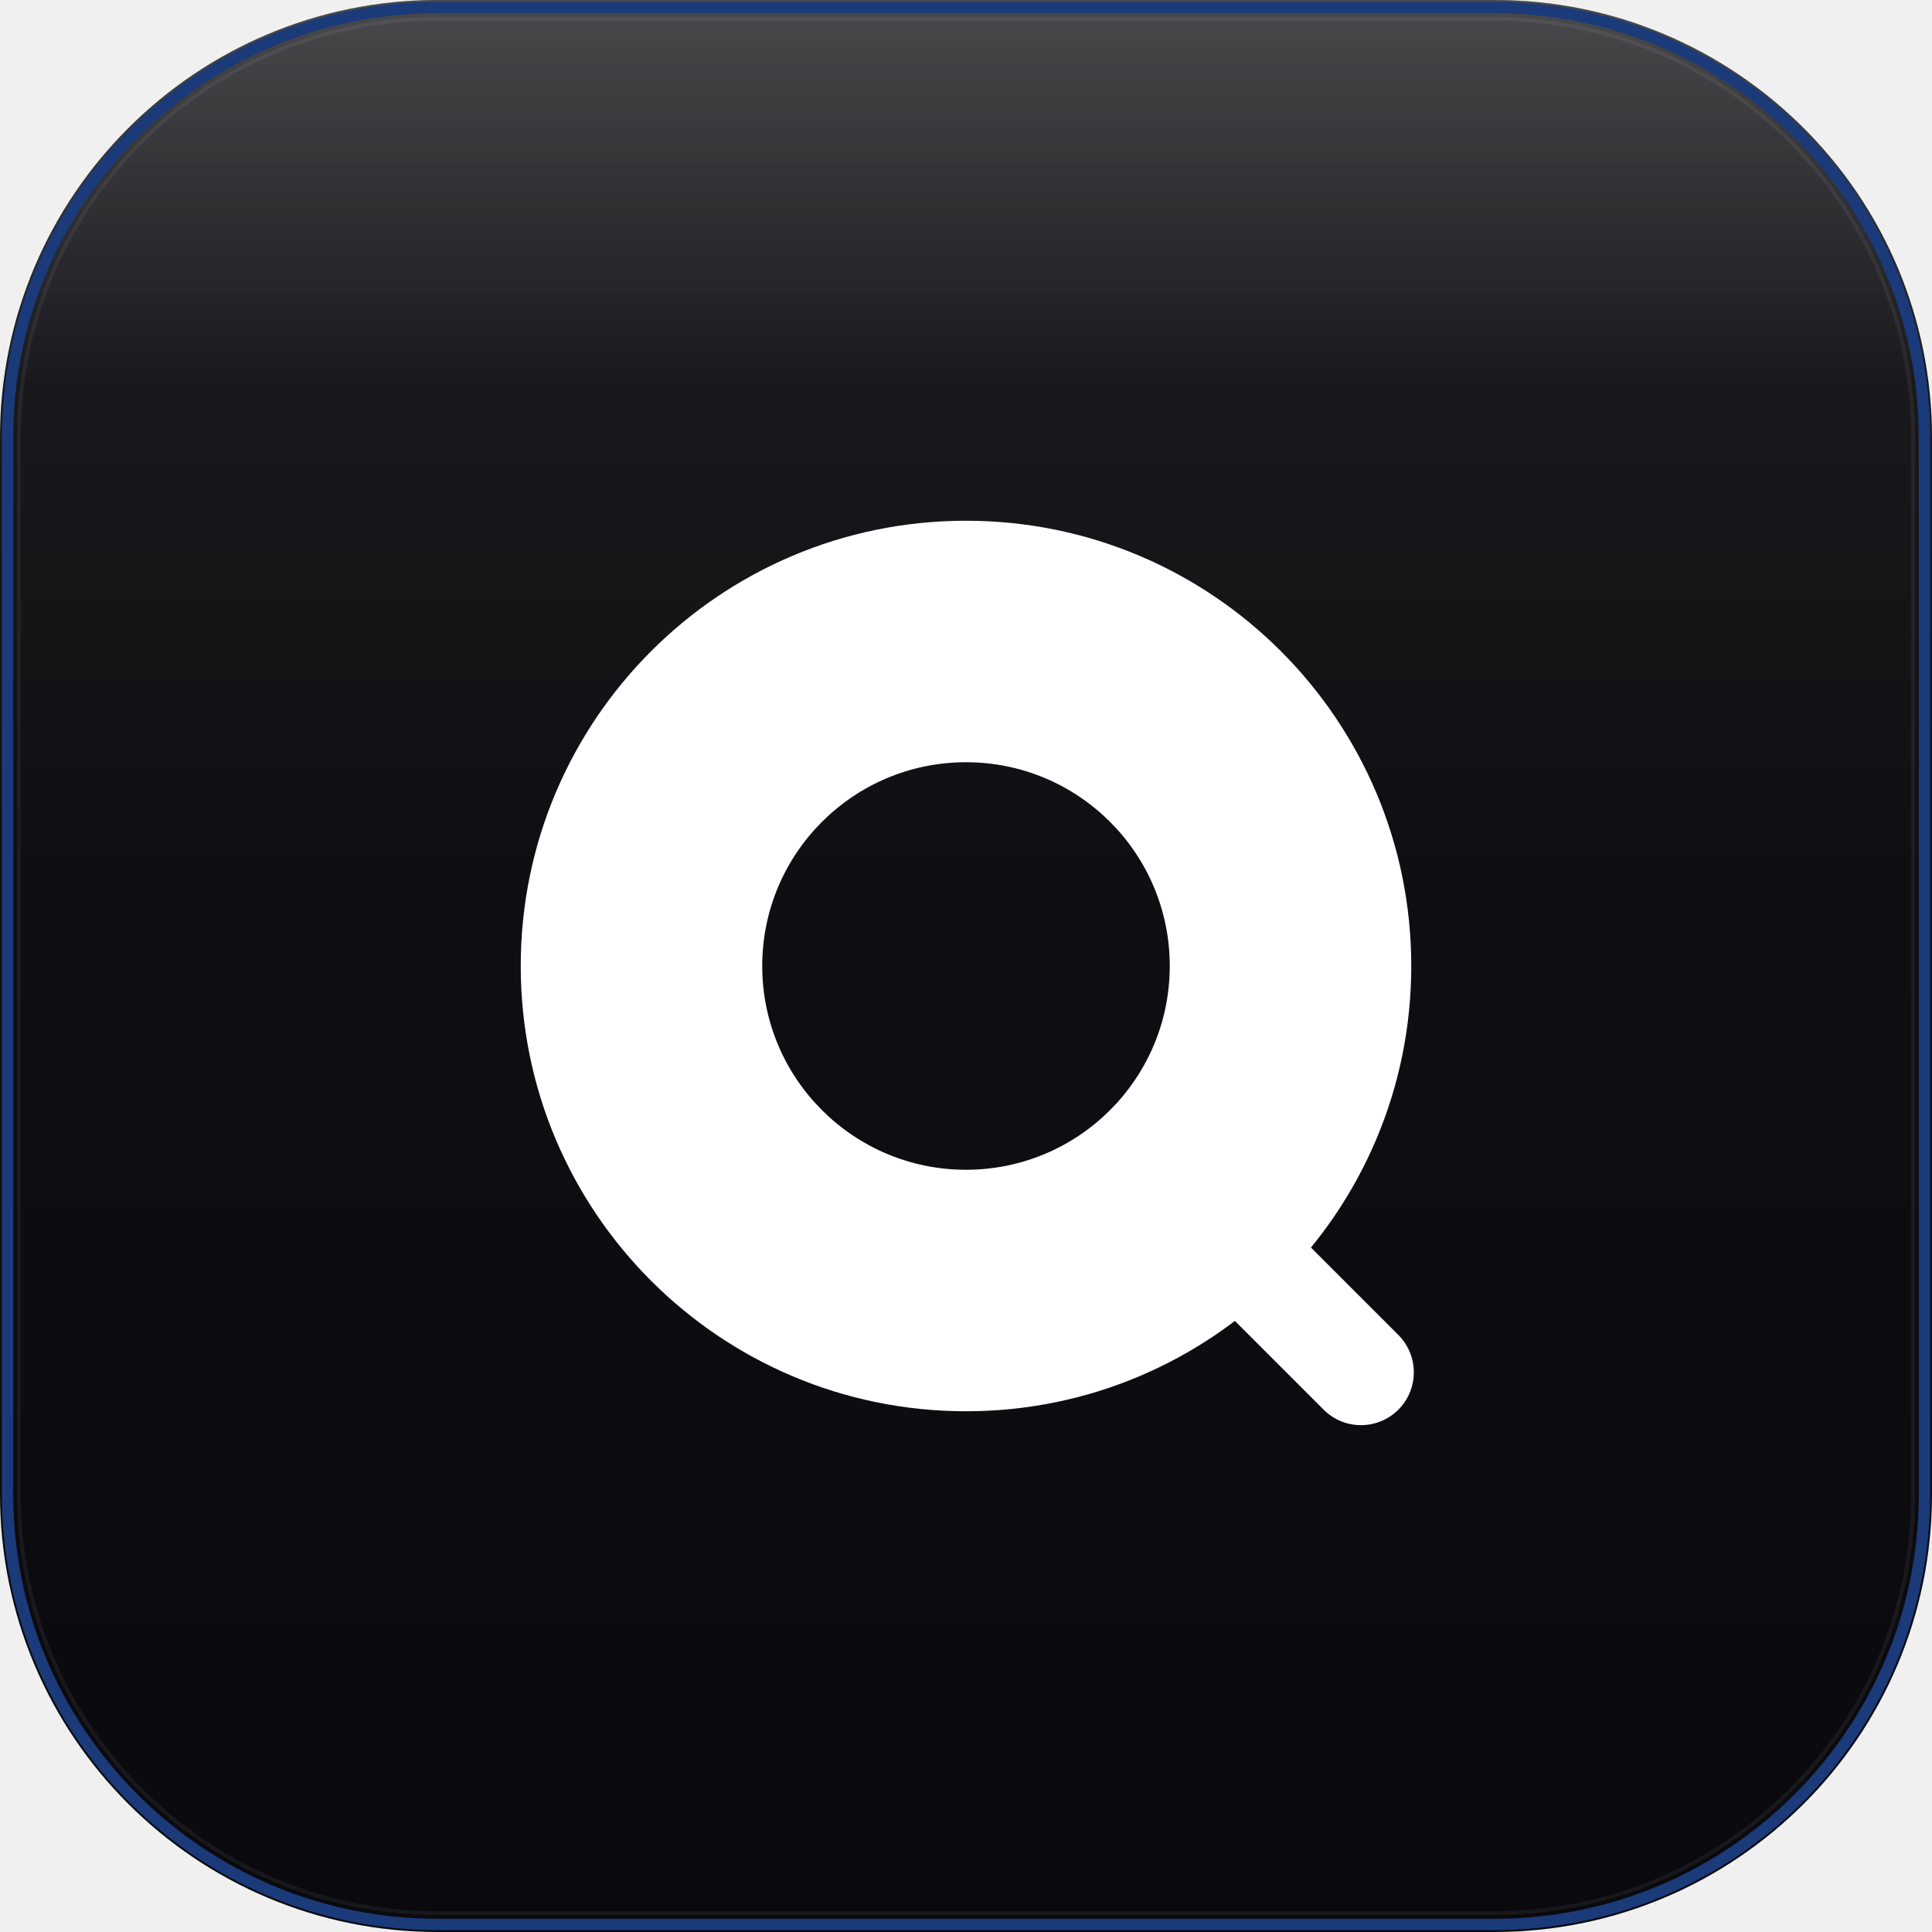
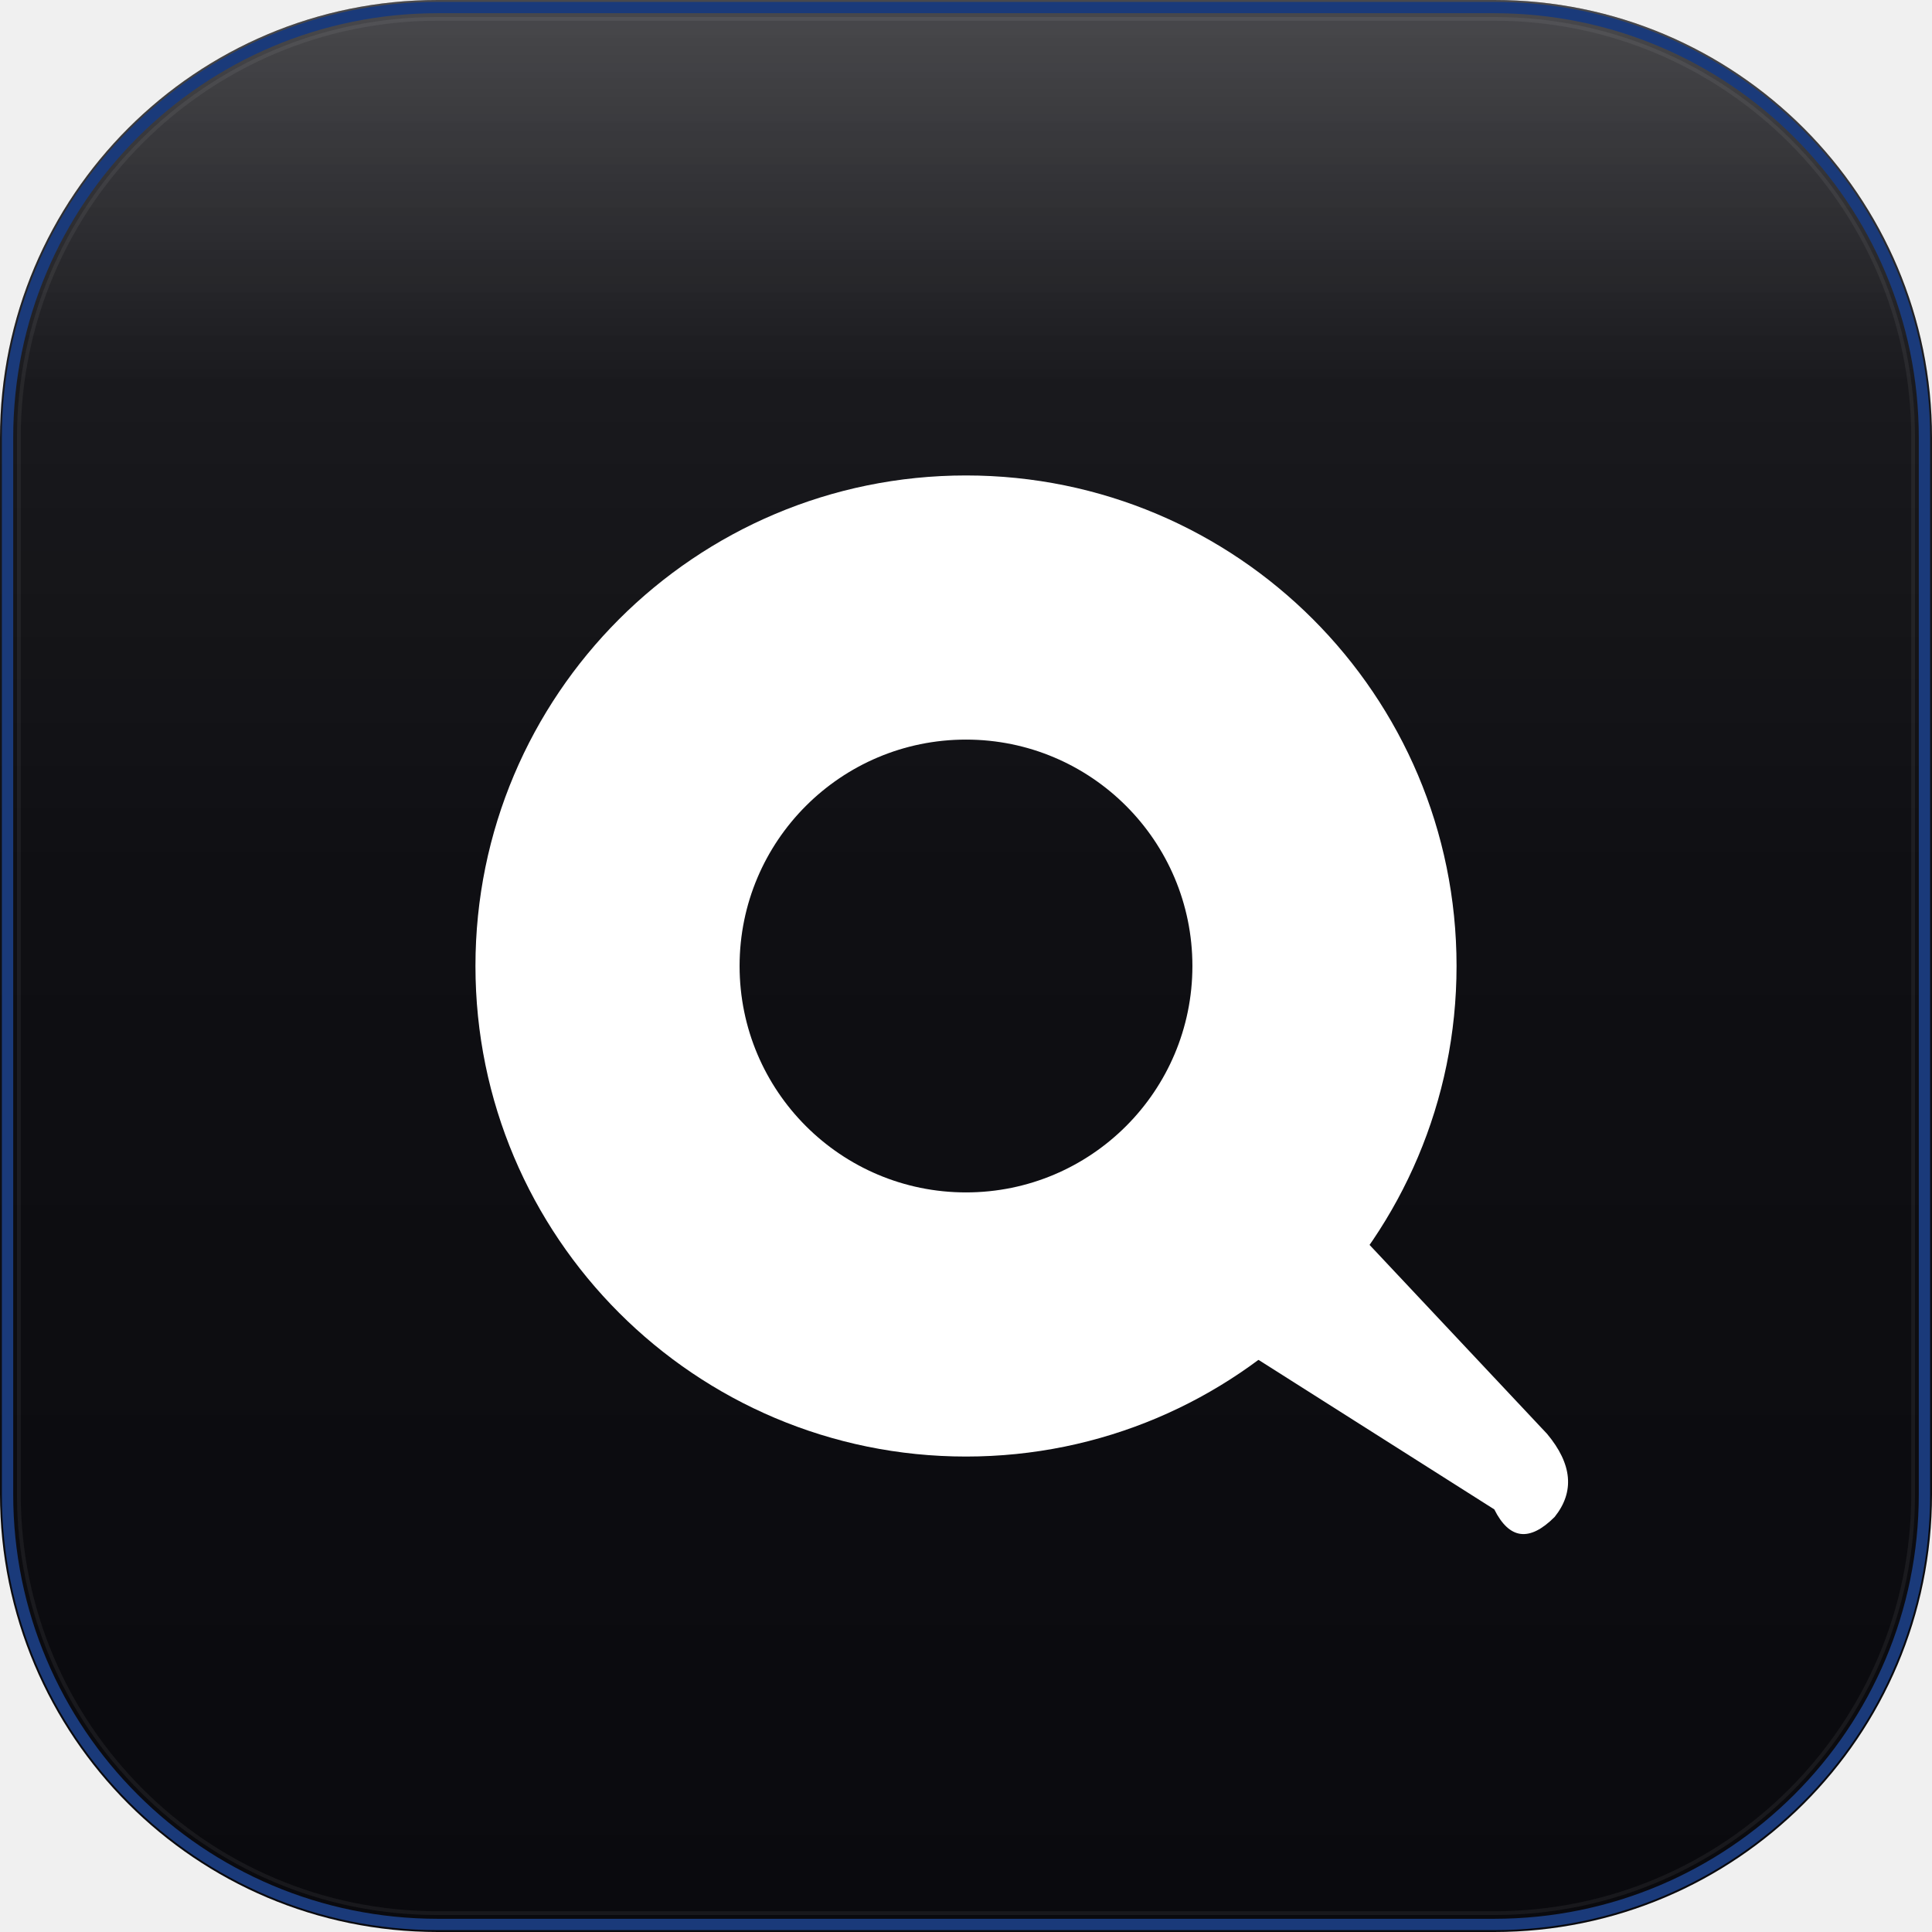
<svg xmlns="http://www.w3.org/2000/svg" viewBox="0 0 512 512" role="img" aria-label="Quant">
  <defs>
    <linearGradient id="qi-gloss" x1="0.5" y1="0" x2="0.5" y2="1">
      <stop offset="0%" stop-color="#ffffff" stop-opacity="0.10" />
      <stop offset="45%" stop-color="#ffffff" stop-opacity="0.02" />
      <stop offset="100%" stop-color="#ffffff" stop-opacity="0" />
    </linearGradient>
    <linearGradient id="qi-inner-edge" x1="0.5" y1="0" x2="0.5" y2="1">
      <stop offset="0%" stop-color="#ffffff" stop-opacity="0.18" />
      <stop offset="20%" stop-color="#ffffff" stop-opacity="0" />
    </linearGradient>
  </defs>
  <rect width="512" height="512" rx="116" fill="#0a0a0e" />
  <rect width="512" height="512" rx="116" fill="url(#qi-gloss)" />
  <rect width="512" height="512" rx="116" fill="url(#qi-inner-edge)" style="mix-blend-mode: screen" />
-   <path fill="#ffffff" fill-rule="evenodd" d="     M 256 138     a 118 118 0 1 0 0.001 0     Z     M 256 202     a 54 54 0 1 1 -0.001 0     Z   " />
-   <rect x="304" y="332" width="78" height="28" rx="14" fill="#ffffff" transform="rotate(45 343 346)" />
+   <g fill="#ffffff" transform="translate(0,0)">
+     <path fill-rule="evenodd" d="       M 256 126 a 130 130 0 1 0 0.001 0 Z       M 256 196 a 60 60 0 1 1 -0.001 0 Z     " />
+     <path d="       M 314 348       L 348 314       L 410 380       Q 420 392 412 402       Q 402 412 396 400       Z     " />
+   </g>
  <rect x="2" y="2" width="508" height="508" rx="114" fill="none" stroke="#1a3a7a" stroke-width="3" />
  <rect x="5" y="5" width="502" height="502" rx="111" fill="none" stroke="rgba(255,255,255,0.06)" stroke-width="1" />
</svg>
